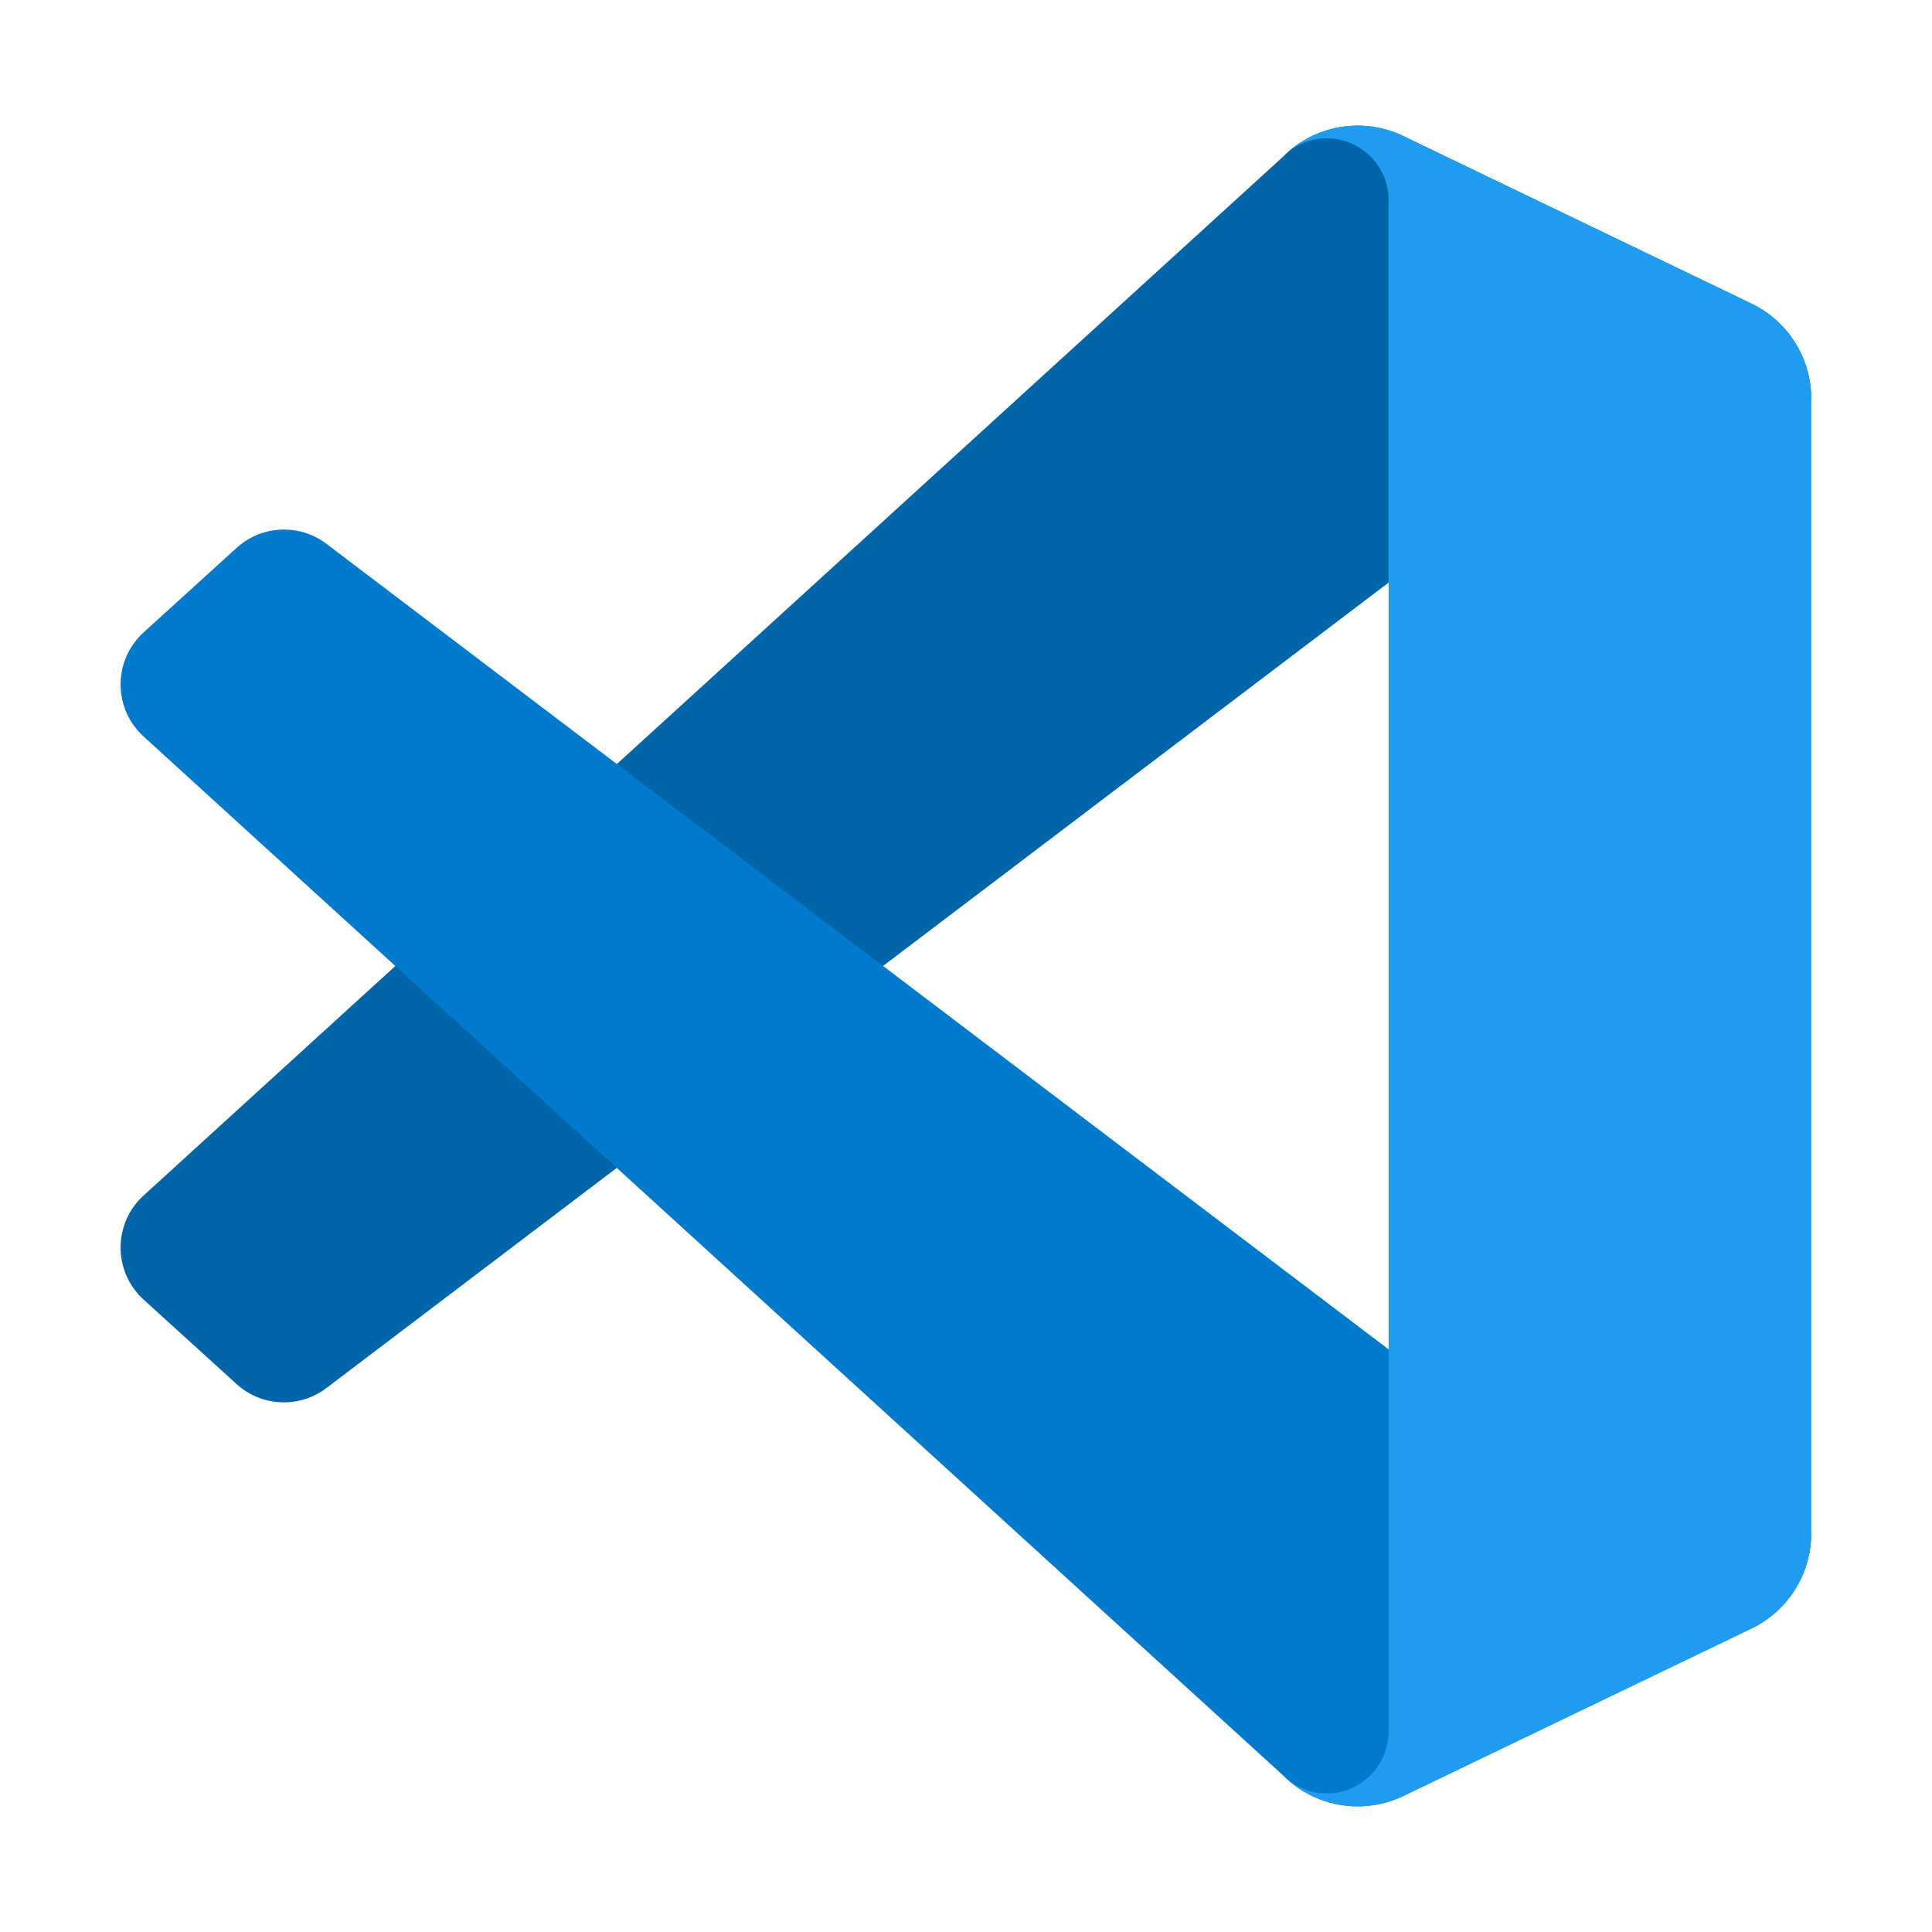
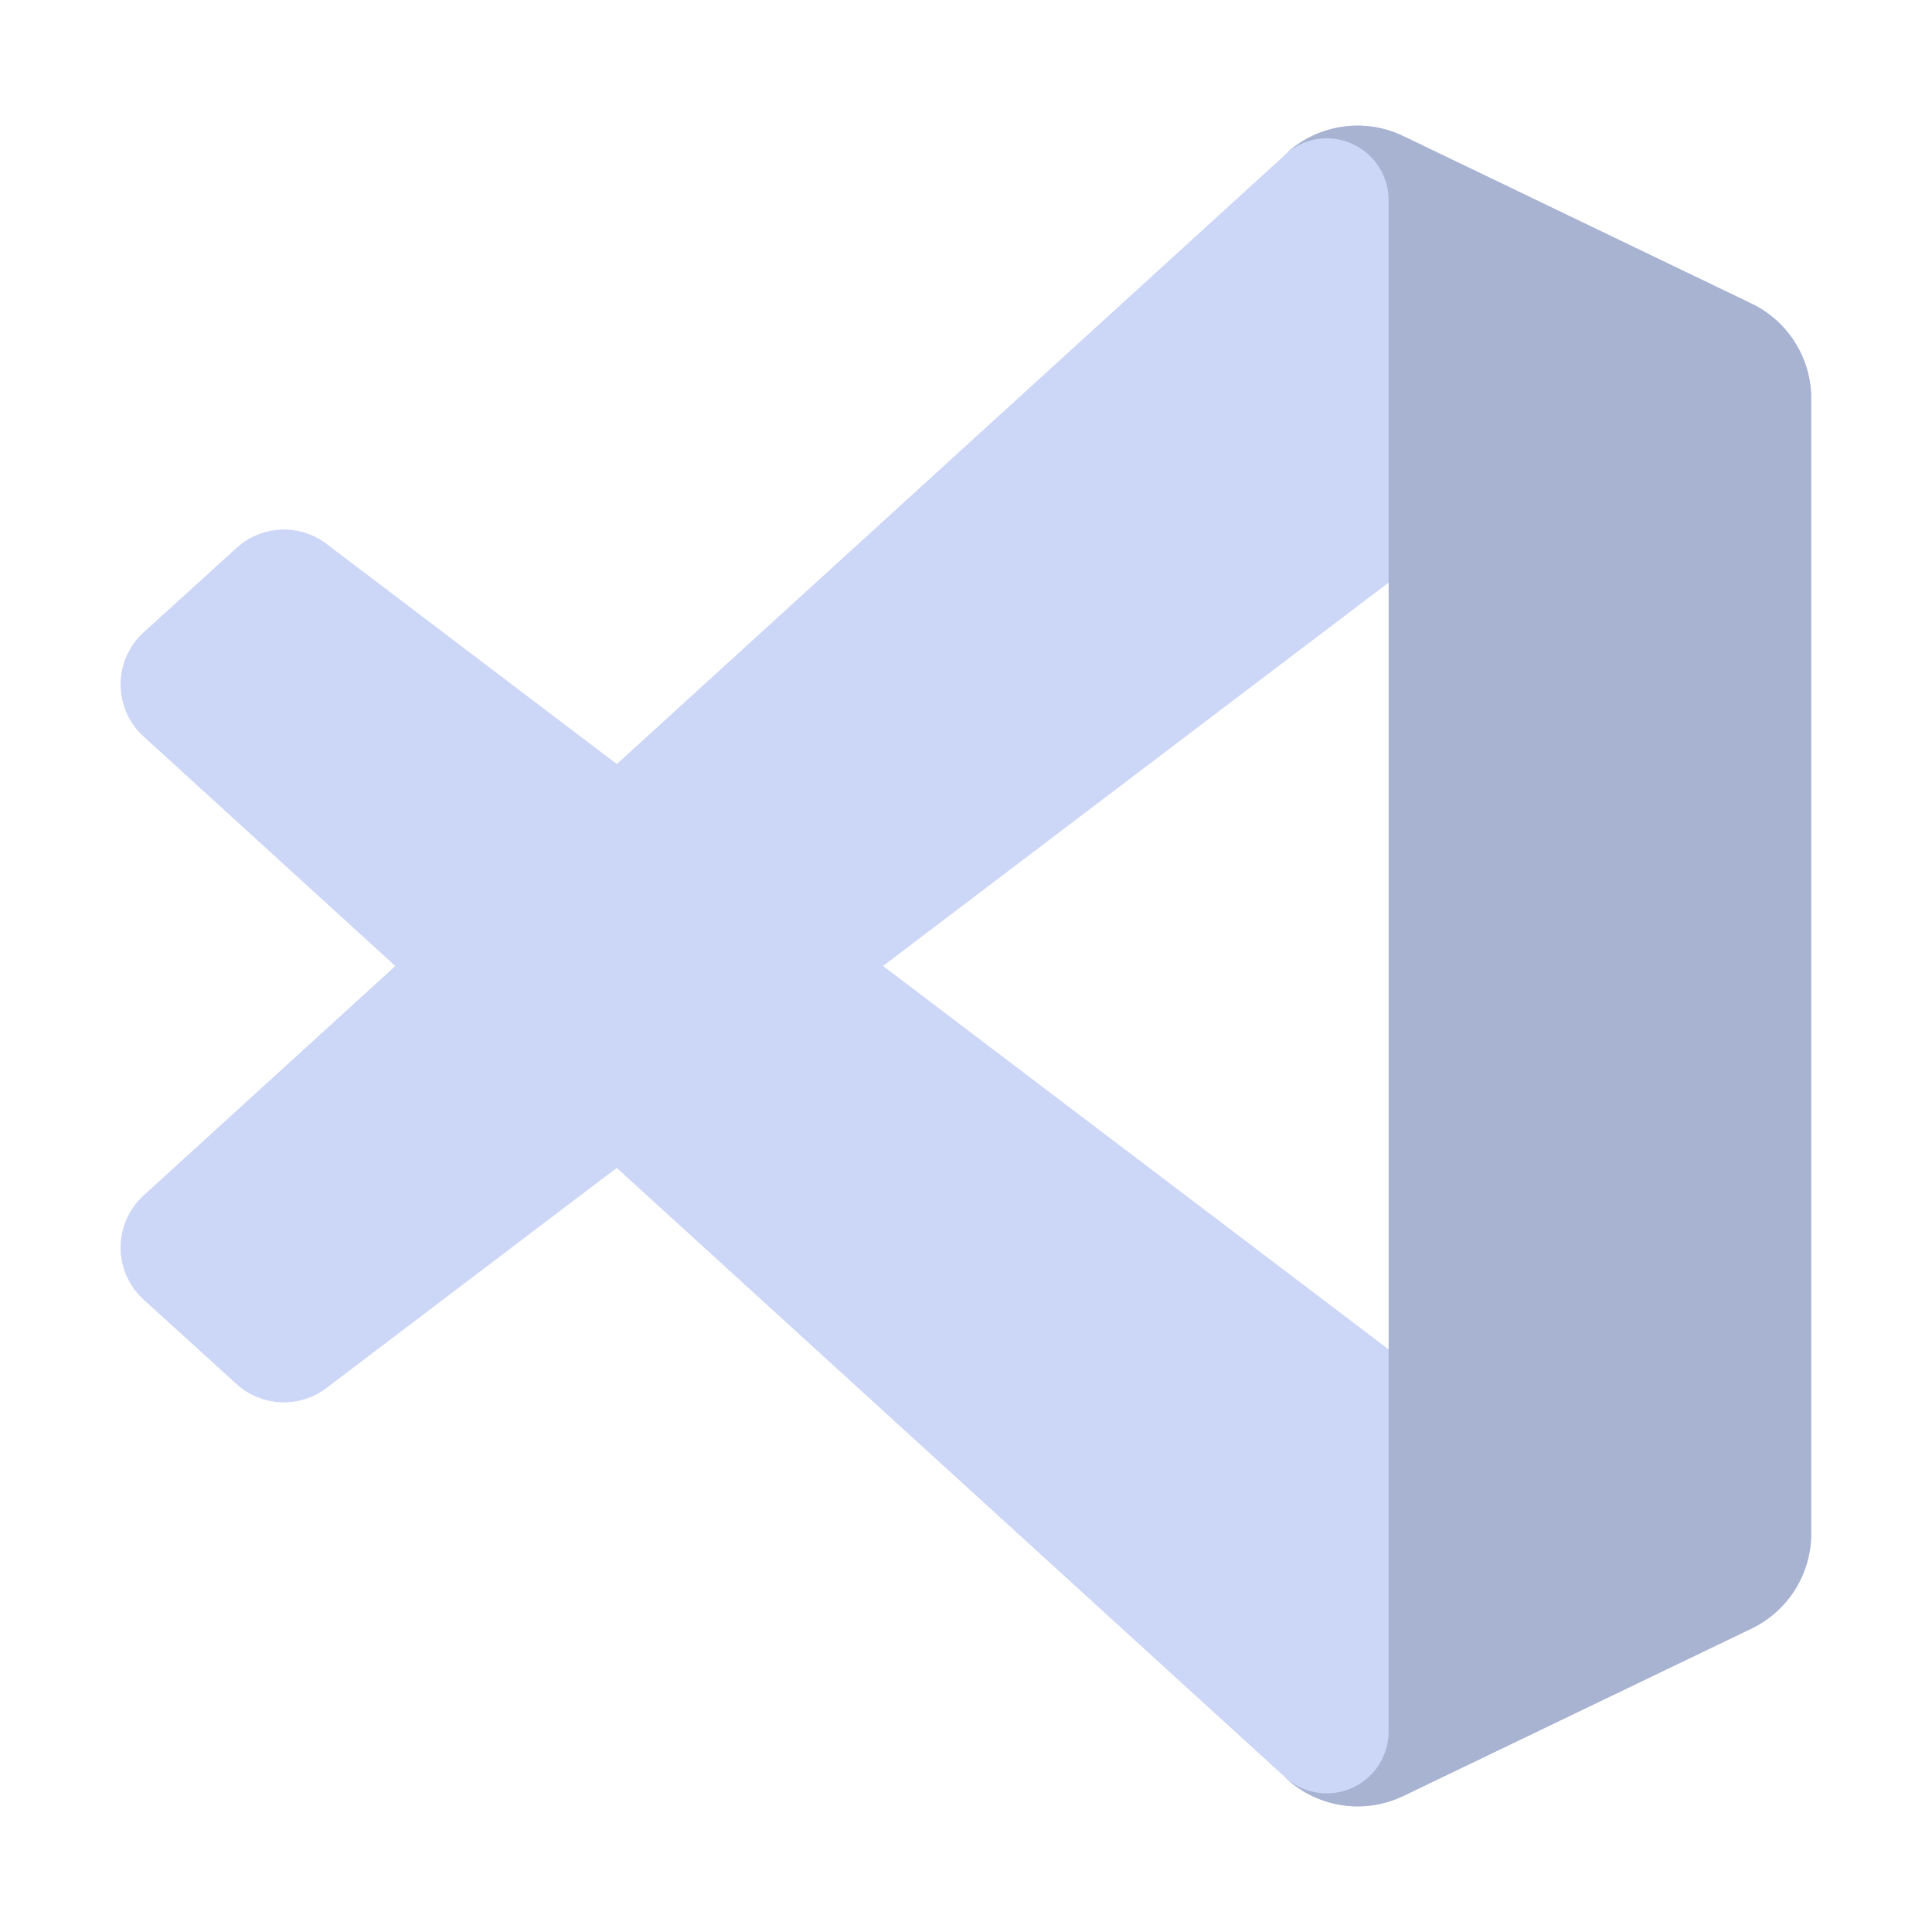
<svg xmlns="http://www.w3.org/2000/svg" width="1em" height="1em" viewBox="0 0 32 32">
-   <path fill="#0065a9" d="m29.01 5.03l-5.766-2.776a1.742 1.742 0 0 0-1.989.338L2.38 19.8a1.166 1.166 0 0 0-.08 1.647c.025.027.05.053.077.077l1.541 1.4a1.165 1.165 0 0 0 1.489.066L28.142 5.75A1.158 1.158 0 0 1 30 6.672v-.067a1.748 1.748 0 0 0-.99-1.575Z" />
-   <path fill="#007acc" d="m29.01 26.97l-5.766 2.777a1.745 1.745 0 0 1-1.989-.338L2.38 12.2a1.166 1.166 0 0 1-.08-1.647c.025-.027.05-.053.077-.077l1.541-1.4A1.165 1.165 0 0 1 5.41 9.01l22.732 17.24A1.158 1.158 0 0 0 30 25.328v.072a1.749 1.749 0 0 1-.99 1.57Z" />
-   <path fill="#1f9cf0" d="M23.244 29.747a1.745 1.745 0 0 1-1.989-.338A1.025 1.025 0 0 0 23 28.684V3.316a1.024 1.024 0 0 0-1.749-.724a1.744 1.744 0 0 1 1.989-.339l5.765 2.772A1.748 1.748 0 0 1 30 6.6v18.8a1.748 1.748 0 0 1-.991 1.576Z" />
+   <path fill="#ccd6f6" d="m29.01 5.03l-5.766-2.776a1.742 1.742 0 0 0-1.989.338L2.38 19.8a1.166 1.166 0 0 0-.08 1.647c.025.027.05.053.077.077l1.541 1.4a1.165 1.165 0 0 0 1.489.066L28.142 5.75A1.158 1.158 0 0 1 30 6.672v-.067a1.748 1.748 0 0 0-.99-1.575Z" />
+   <path fill="#ccd6f6" d="m29.01 26.97l-5.766 2.777a1.745 1.745 0 0 1-1.989-.338L2.38 12.2a1.166 1.166 0 0 1-.08-1.647c.025-.027.05-.053.077-.077l1.541-1.4A1.165 1.165 0 0 1 5.41 9.01l22.732 17.24A1.158 1.158 0 0 0 30 25.328v.072a1.749 1.749 0 0 1-.99 1.57Z" />
+   <path fill="#a8b2d1" d="M23.244 29.747a1.745 1.745 0 0 1-1.989-.338A1.025 1.025 0 0 0 23 28.684V3.316a1.024 1.024 0 0 0-1.749-.724a1.744 1.744 0 0 1 1.989-.339l5.765 2.772A1.748 1.748 0 0 1 30 6.6v18.8a1.748 1.748 0 0 1-.991 1.576Z" />
</svg>
